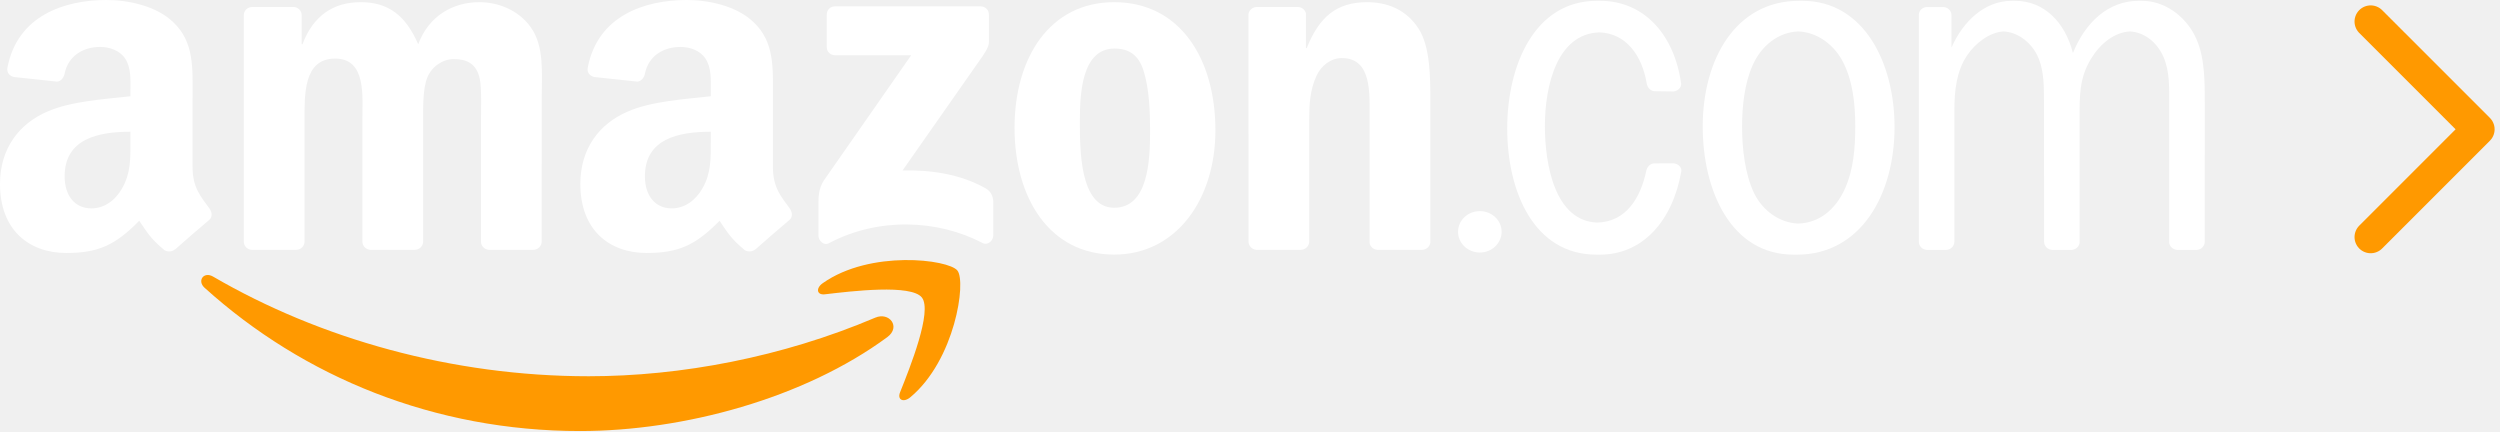
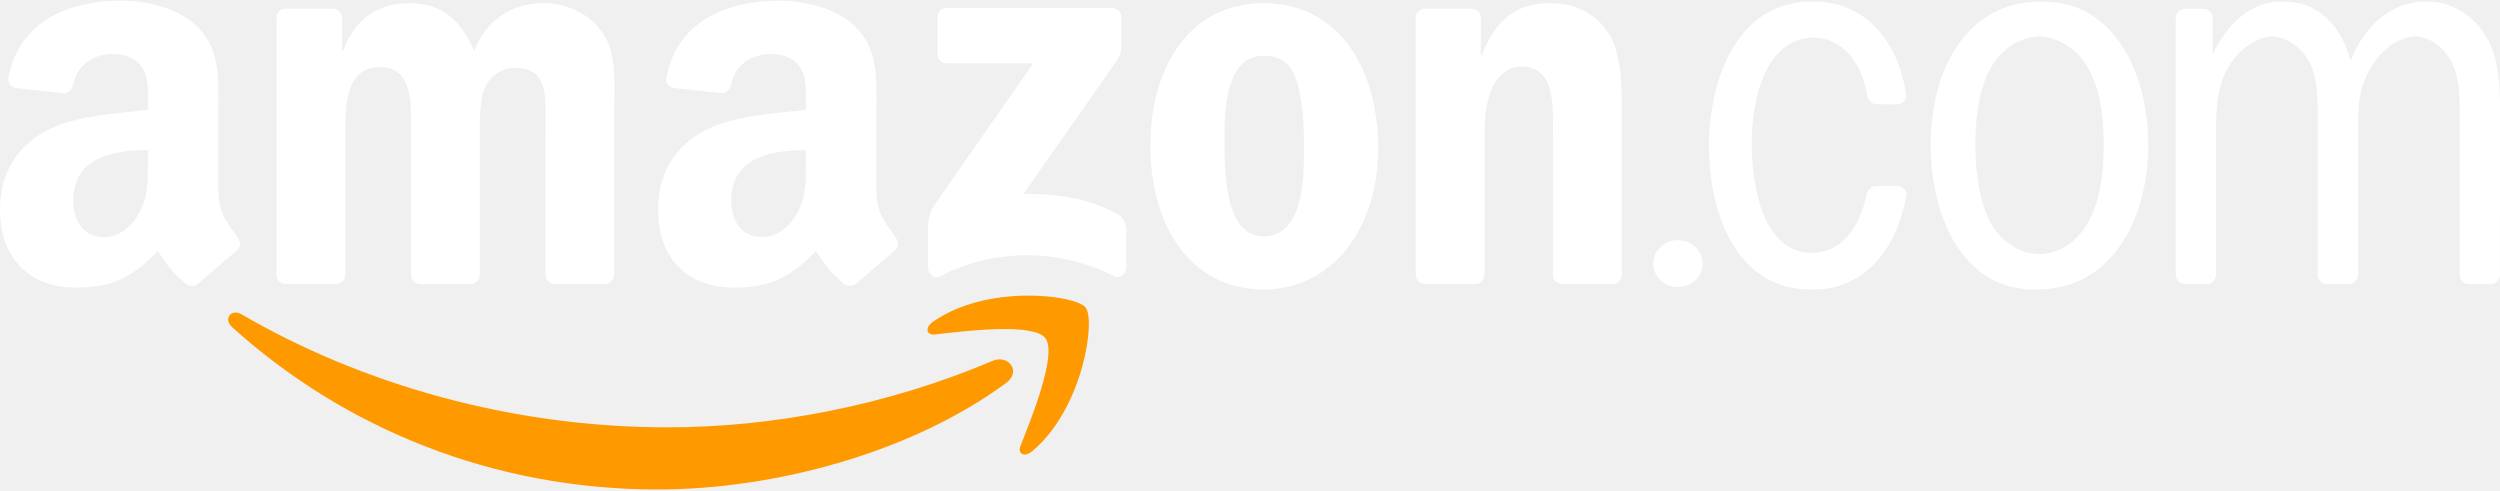
- <svg xmlns="http://www.w3.org/2000/svg" width="116" height="20" viewBox="0 0 116 20" fill="none">
+ <svg xmlns="http://www.w3.org/2000/svg" width="102" height="20" viewBox="0 0 102.302 20" fill="none">
  <g clip-path="url(#clip0_6630_17376)">
    <path fill-rule="evenodd" clip-rule="evenodd" d="M41.173 15.641C37.316 18.483 31.726 20 26.913 20C20.165 20 14.089 17.504 9.493 13.353C9.132 13.026 9.456 12.581 9.889 12.835C14.849 15.722 20.982 17.458 27.318 17.458C31.59 17.458 36.291 16.574 40.612 14.739C41.265 14.462 41.811 15.167 41.173 15.641Z" fill="#FF9900" />
    <path fill-rule="evenodd" clip-rule="evenodd" d="M42.776 13.806C42.285 13.176 39.518 13.509 38.276 13.656C37.897 13.702 37.839 13.373 38.18 13.136C40.384 11.585 44.001 12.032 44.423 12.552C44.845 13.075 44.313 16.701 42.242 18.431C41.924 18.697 41.621 18.555 41.763 18.203C42.228 17.042 43.27 14.439 42.776 13.806Z" fill="#FF9900" />
    <path fill-rule="evenodd" clip-rule="evenodd" d="M38.362 2.184V0.676C38.362 0.448 38.535 0.295 38.743 0.295H45.495C45.711 0.295 45.885 0.451 45.885 0.676V1.967C45.882 2.184 45.7 2.467 45.376 2.915L41.878 7.91C43.178 7.878 44.55 8.072 45.728 8.736C45.994 8.886 46.066 9.106 46.087 9.323V10.932C46.087 11.151 45.844 11.408 45.59 11.275C43.513 10.186 40.754 10.068 38.457 11.287C38.223 11.414 37.977 11.16 37.977 10.94V9.412C37.977 9.167 37.98 8.748 38.226 8.375L42.279 2.563H38.752C38.535 2.563 38.362 2.409 38.362 2.184Z" fill="white" />
    <path fill-rule="evenodd" clip-rule="evenodd" d="M13.734 11.593H11.68C11.483 11.579 11.327 11.431 11.313 11.244V0.702C11.313 0.491 11.489 0.324 11.709 0.324H13.624C13.823 0.332 13.982 0.485 13.997 0.676V2.054H14.034C14.534 0.722 15.473 0.101 16.738 0.101C18.024 0.101 18.827 0.722 19.405 2.054C19.902 0.722 21.031 0.101 22.242 0.101C23.103 0.101 24.044 0.456 24.619 1.254C25.269 2.141 25.136 3.429 25.136 4.559L25.134 11.212C25.134 11.423 24.957 11.593 24.738 11.593H22.687C22.482 11.579 22.317 11.414 22.317 11.212V5.625C22.317 5.18 22.357 4.07 22.259 3.649C22.106 2.941 21.647 2.742 21.052 2.742C20.555 2.742 20.035 3.074 19.824 3.605C19.613 4.137 19.633 5.027 19.633 5.625V11.212C19.633 11.423 19.457 11.593 19.237 11.593H17.186C16.978 11.579 16.816 11.414 16.816 11.212L16.814 5.625C16.814 4.449 17.007 2.718 15.548 2.718C14.072 2.718 14.13 4.406 14.13 5.625V11.212C14.13 11.423 13.954 11.593 13.734 11.593Z" fill="white" />
    <path fill-rule="evenodd" clip-rule="evenodd" d="M51.697 0.101C54.745 0.101 56.395 2.718 56.395 6.046C56.395 9.262 54.572 11.813 51.697 11.813C48.705 11.813 47.075 9.195 47.075 5.934C47.075 2.652 48.725 0.101 51.697 0.101ZM51.715 2.253C50.201 2.253 50.106 4.316 50.106 5.602C50.106 6.89 50.085 9.64 51.697 9.64C53.289 9.64 53.364 7.422 53.364 6.07C53.364 5.18 53.327 4.117 53.058 3.273C52.827 2.539 52.368 2.253 51.715 2.253Z" fill="white" />
    <path fill-rule="evenodd" clip-rule="evenodd" d="M60.347 11.593H58.301C58.096 11.579 57.932 11.414 57.932 11.212L57.929 0.667C57.946 0.474 58.117 0.324 58.325 0.324H60.228C60.407 0.332 60.555 0.454 60.595 0.618V2.23H60.633C61.208 0.789 62.014 0.101 63.432 0.101C64.354 0.101 65.252 0.433 65.83 1.343C66.367 2.187 66.367 3.605 66.367 4.625V11.261C66.344 11.446 66.174 11.593 65.972 11.593H63.912C63.724 11.579 63.568 11.44 63.548 11.261V5.535C63.548 4.382 63.681 2.695 62.262 2.695C61.762 2.695 61.303 3.03 61.075 3.539C60.786 4.183 60.748 4.824 60.748 5.535V11.212C60.745 11.423 60.566 11.593 60.347 11.593Z" fill="white" />
    <path fill-rule="evenodd" clip-rule="evenodd" d="M67.653 10.755C67.653 10.224 68.106 9.796 68.664 9.796C69.222 9.796 69.675 10.224 69.675 10.755C69.675 11.284 69.222 11.717 68.664 11.717C68.106 11.717 67.653 11.284 67.653 10.755Z" fill="white" />
    <path fill-rule="evenodd" clip-rule="evenodd" d="M89.415 11.596C89.201 11.588 89.034 11.423 89.034 11.215V0.673C89.045 0.485 89.204 0.338 89.401 0.327H90.155C90.363 0.327 90.53 0.477 90.547 0.673V2.21C91.085 0.991 92.084 0.038 93.347 0.038H93.425H93.5C94.84 0.038 95.82 1.026 96.184 2.461C96.753 1.043 97.822 0.038 99.232 0.038H99.304H99.388C100.384 0.038 101.343 0.679 101.84 1.655C102.32 2.589 102.302 3.831 102.302 4.874L102.3 11.215C102.302 11.417 102.138 11.582 101.933 11.596H101.031C100.835 11.588 100.676 11.449 100.65 11.267V4.874C100.65 4.12 100.688 3.319 100.381 2.632C100.069 1.93 99.471 1.491 98.83 1.459C98.114 1.494 97.455 2.017 97.027 2.721C96.473 3.631 96.493 4.452 96.493 5.515V11.273C96.467 11.446 96.314 11.582 96.126 11.596H95.23C95.017 11.588 94.846 11.423 94.846 11.215L94.84 4.452C94.84 3.831 94.803 3.1 94.517 2.542C94.185 1.907 93.59 1.491 92.966 1.459C92.318 1.497 91.665 1.991 91.278 2.565C90.779 3.299 90.683 4.206 90.683 5.139V11.215C90.683 11.417 90.519 11.582 90.314 11.596H89.415Z" fill="white" />
    <path fill-rule="evenodd" clip-rule="evenodd" d="M83.227 11.816C80.312 11.816 79.006 8.843 79.006 5.87C79.006 2.745 80.54 0.038 83.475 0.038H83.551H83.632C86.486 0.038 87.907 2.921 87.907 5.893C87.907 9.042 86.333 11.816 83.38 11.816H83.305H83.227ZM83.441 10.374C84.4 10.342 85.157 9.747 85.605 8.756C86.006 7.867 86.084 6.847 86.084 5.87C86.084 4.807 85.969 3.698 85.469 2.788C85.021 1.993 84.253 1.488 83.438 1.459C82.531 1.491 81.719 2.106 81.312 3.054C80.945 3.874 80.832 4.963 80.832 5.87C80.832 6.89 80.965 8.069 81.387 8.956C81.797 9.796 82.586 10.342 83.441 10.374Z" fill="white" />
    <path fill-rule="evenodd" clip-rule="evenodd" d="M74.118 10.328C75.427 10.287 76.114 9.239 76.398 7.881C76.455 7.711 76.585 7.581 76.776 7.581L77.64 7.578C77.845 7.586 78.033 7.742 78.015 7.933C77.617 10.247 76.221 11.816 74.234 11.816H74.153H74.078C71.183 11.816 69.935 8.909 69.935 5.96C69.935 3.033 71.2 0.038 74.095 0.038H74.173H74.251C76.262 0.038 77.695 1.586 78.007 3.9C78.007 4.073 77.845 4.224 77.654 4.244L76.75 4.232C76.559 4.206 76.435 4.045 76.406 3.863C76.19 2.571 75.447 1.543 74.211 1.502C72.243 1.566 71.683 3.987 71.683 5.85C71.683 7.644 72.151 10.264 74.118 10.328Z" fill="white" />
    <path fill-rule="evenodd" clip-rule="evenodd" d="M32.98 6.558C32.98 7.358 33 8.025 32.596 8.736C32.269 9.314 31.749 9.669 31.174 9.669C30.386 9.669 29.924 9.068 29.924 8.181C29.924 6.431 31.492 6.113 32.98 6.113V6.558ZM35.051 11.564C34.916 11.686 34.719 11.694 34.566 11.614C33.884 11.047 33.76 10.784 33.387 10.244C32.261 11.394 31.46 11.738 30.002 11.738C28.271 11.738 26.928 10.672 26.928 8.537C26.928 6.87 27.829 5.735 29.117 5.18C30.233 4.689 31.79 4.602 32.98 4.466V4.201C32.98 3.712 33.018 3.135 32.729 2.713C32.48 2.334 32.001 2.178 31.576 2.178C30.793 2.178 30.097 2.58 29.926 3.412C29.892 3.597 29.756 3.779 29.568 3.787L27.578 3.574C27.41 3.536 27.222 3.4 27.271 3.143C27.728 0.728 29.912 6.10352e-05 31.865 6.10352e-05C32.864 6.10352e-05 34.17 0.266 34.959 1.023C35.959 1.956 35.863 3.201 35.863 4.556V7.757C35.863 8.719 36.262 9.141 36.637 9.661C36.767 9.845 36.796 10.068 36.629 10.207C36.21 10.556 35.465 11.206 35.054 11.57L35.051 11.564Z" fill="white" />
    <path fill-rule="evenodd" clip-rule="evenodd" d="M6.052 6.558C6.052 7.358 6.072 8.025 5.668 8.736C5.342 9.314 4.824 9.669 4.247 9.669C3.458 9.669 2.999 9.068 2.999 8.181C2.999 6.431 4.567 6.113 6.052 6.113V6.558ZM8.124 11.564C7.988 11.686 7.791 11.694 7.638 11.614C6.957 11.047 6.835 10.784 6.46 10.244C5.333 11.394 4.536 11.738 3.074 11.738C1.346 11.738 0 10.672 0 8.537C0 6.87 0.904 5.735 2.19 5.18C3.305 4.689 4.862 4.602 6.052 4.466V4.201C6.052 3.712 6.09 3.135 5.804 2.713C5.552 2.334 5.073 2.178 4.651 2.178C3.868 2.178 3.169 2.58 2.999 3.412C2.964 3.597 2.828 3.779 2.643 3.787L0.65 3.574C0.482 3.536 0.298 3.4 0.344 3.143C0.803 0.728 2.984 3.05176e-05 4.937 3.05176e-05C5.937 3.05176e-05 7.243 0.266 8.031 1.023C9.031 1.956 8.935 3.201 8.935 4.556V7.757C8.935 8.719 9.334 9.141 9.71 9.661C9.843 9.845 9.871 10.068 9.704 10.207C9.285 10.556 8.54 11.206 8.129 11.57L8.124 11.564Z" fill="white" />
  </g>
-   <path d="M110 1L115 6L110 11" stroke="#FF9900" stroke-width="1.5" stroke-linecap="round" stroke-linejoin="round" />
  <defs>
    <clipPath id="clip0_6630_17376">
      <rect width="102.302" height="20" fill="white" />
    </clipPath>
  </defs>
</svg>
